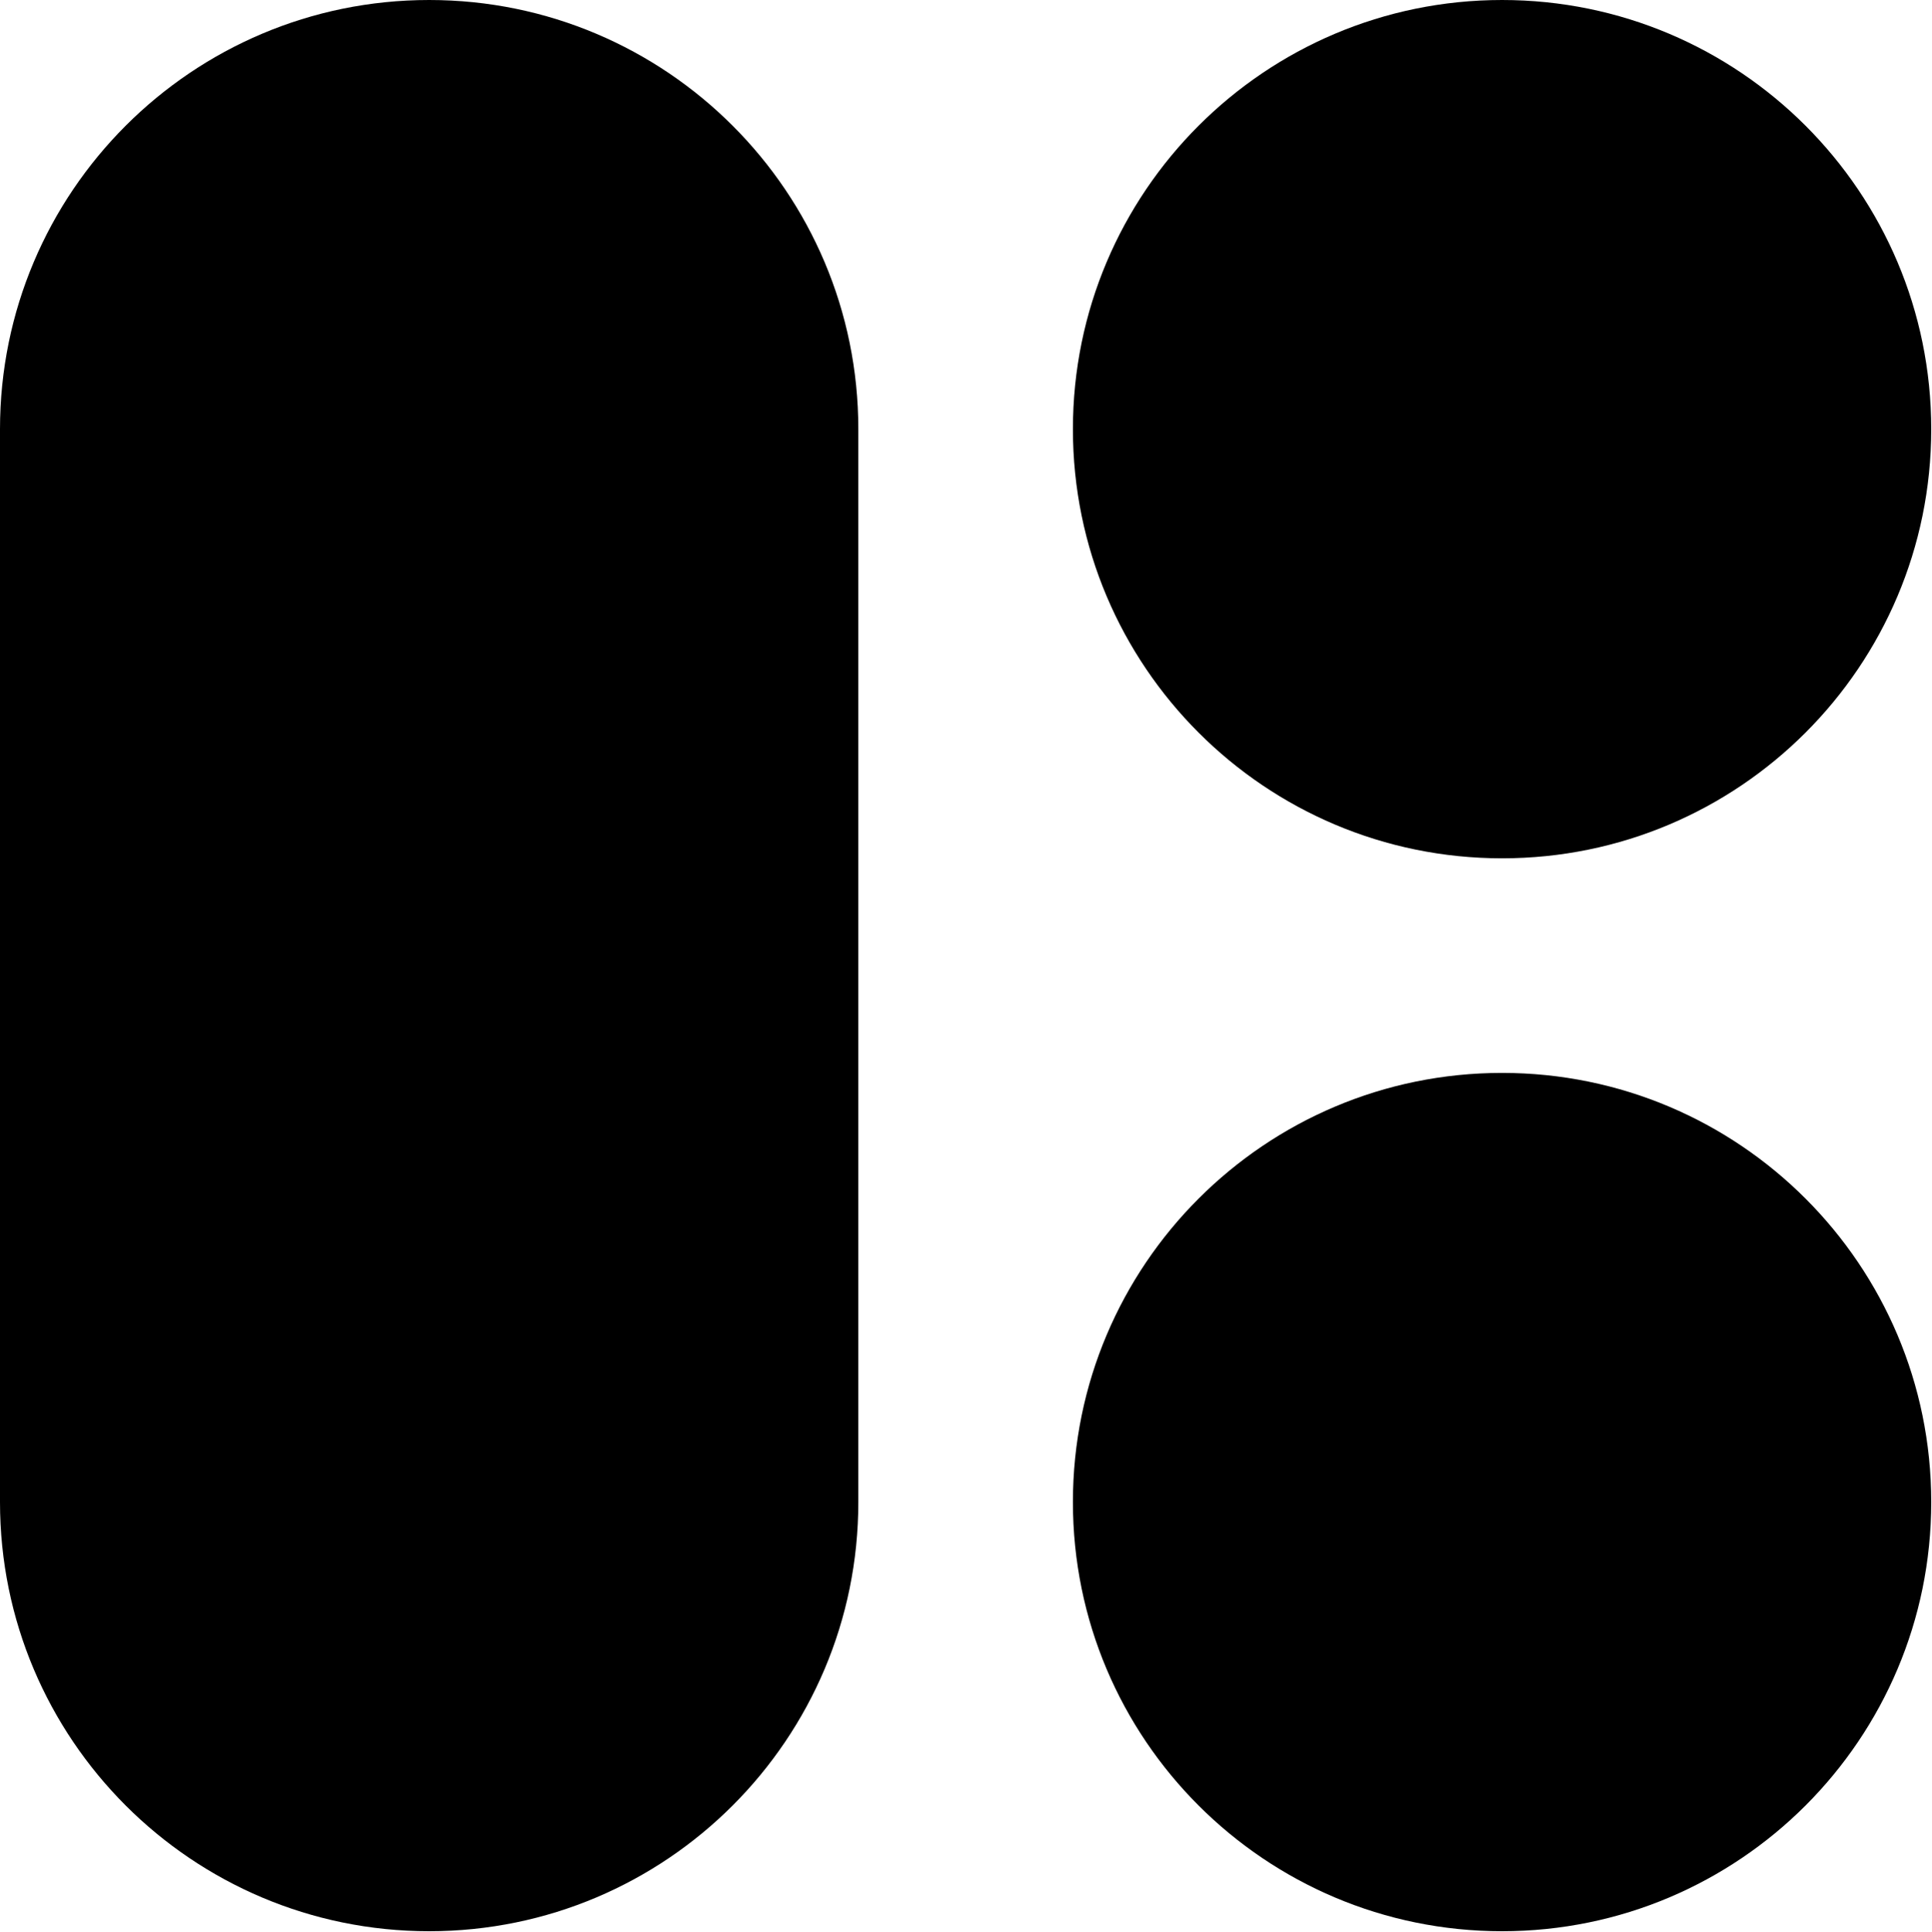
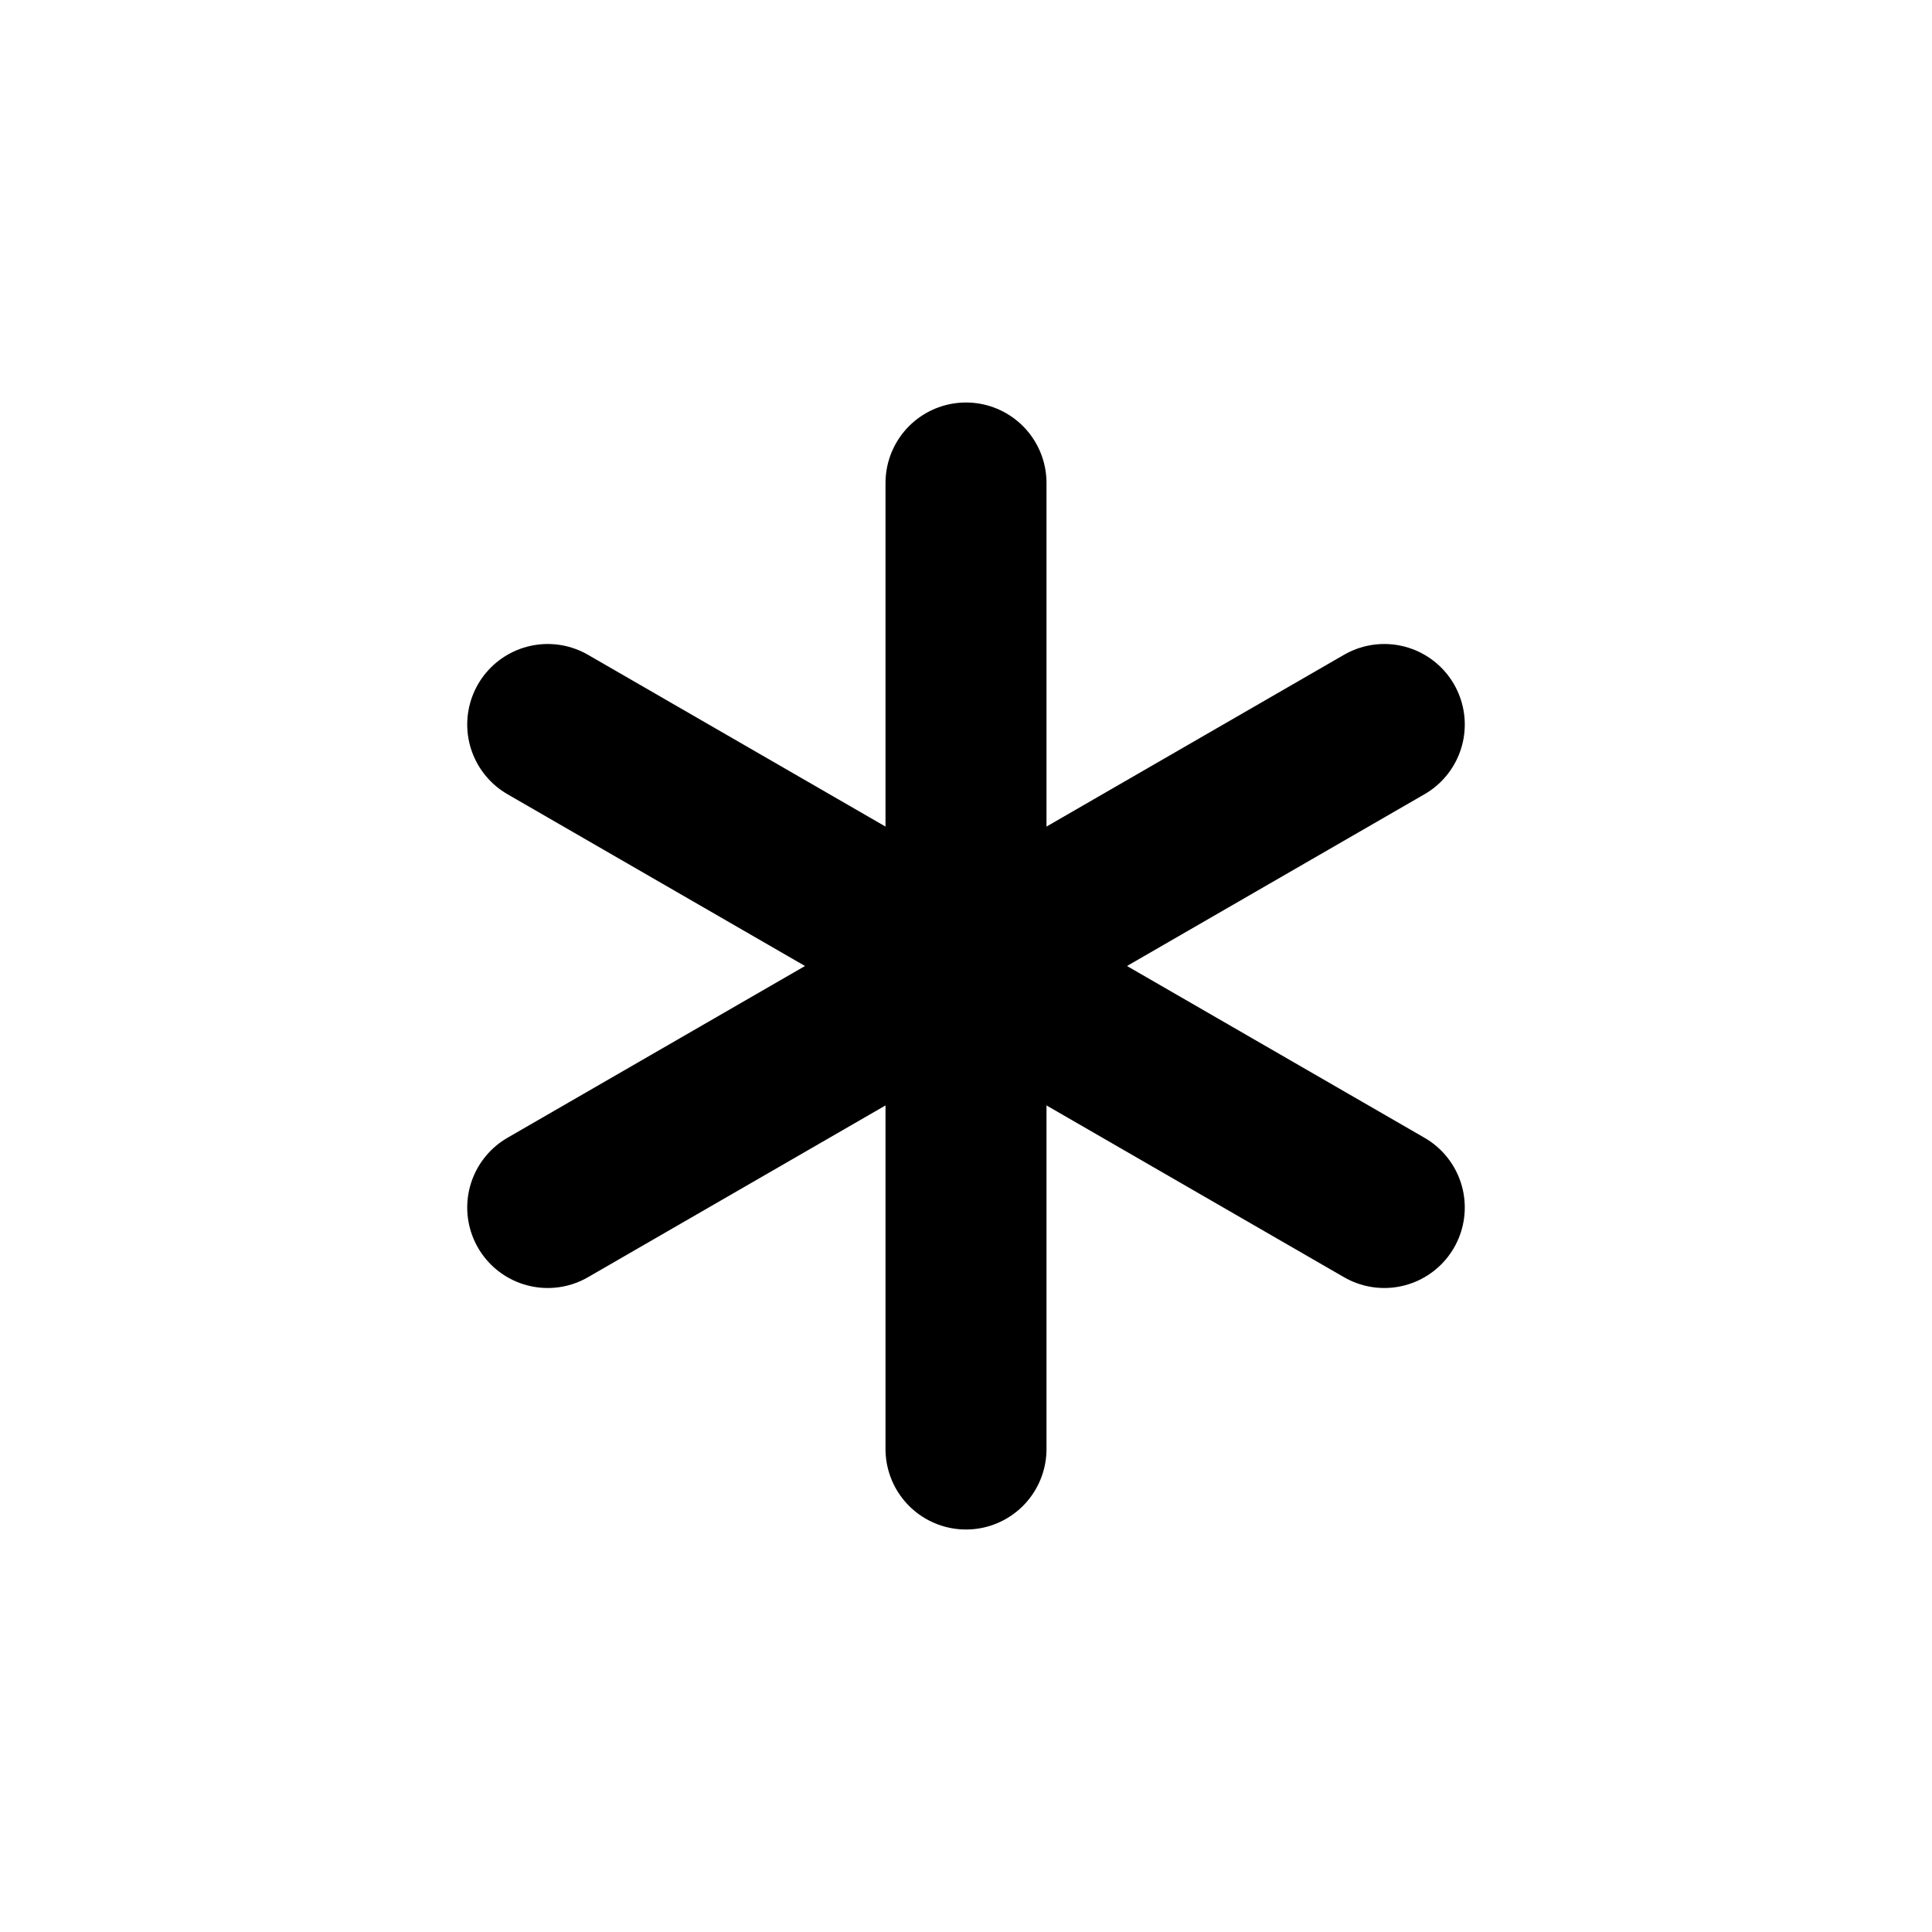
- <svg xmlns="http://www.w3.org/2000/svg" width="290" height="290" viewBox="0 0 290 290" fill="none">
-   <rect width="128.889" height="290" rx="64.444" fill="black" />
-   <circle cx="225.556" cy="64.444" r="64.444" fill="black" />
-   <circle cx="225.556" cy="225.556" r="64.444" fill="black" />
+ <svg xmlns="http://www.w3.org/2000/svg" width="40" height="40" viewBox="0 0 24 24" fill="none" stroke="currentColor" stroke-width="2" stroke-linecap="round" stroke-linejoin="round" class="lucide lucide-asterisk-icon lucide-asterisk">
+   <path d="M12 6v12" />
+   <path d="M17.196 9 6.804 15" />
+   <path d="m6.804 9 10.392 6" />
</svg>
